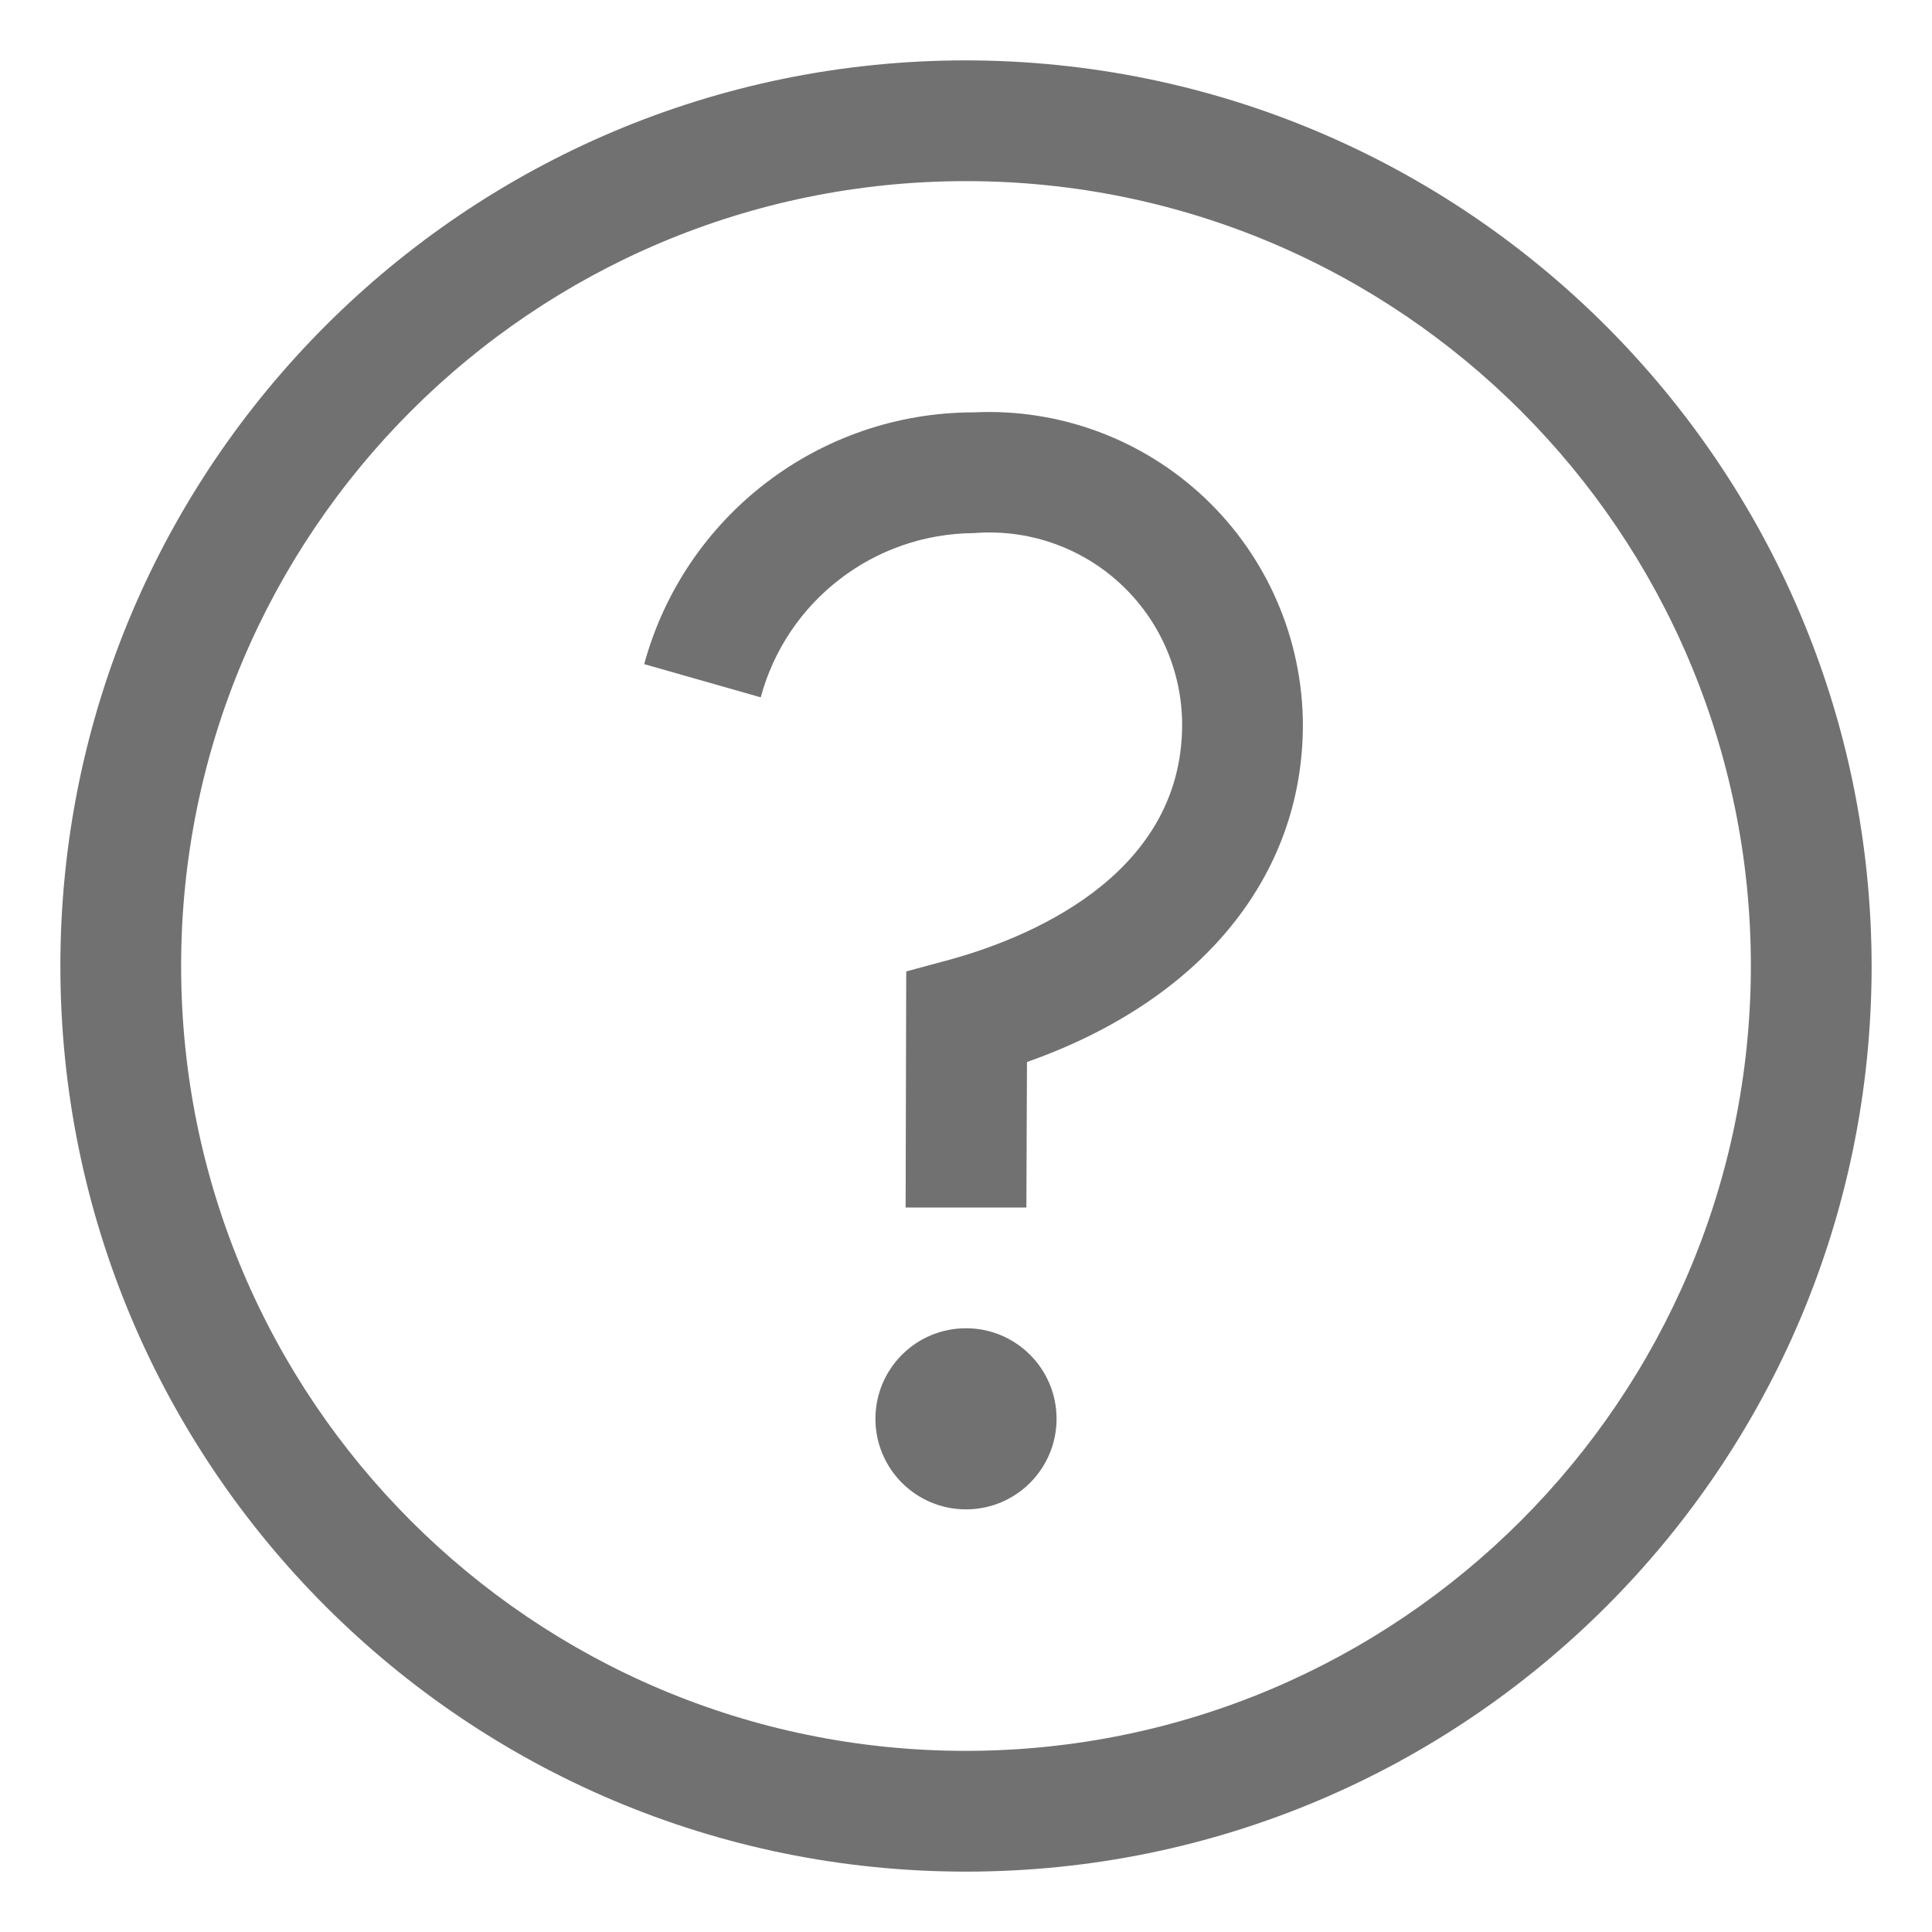
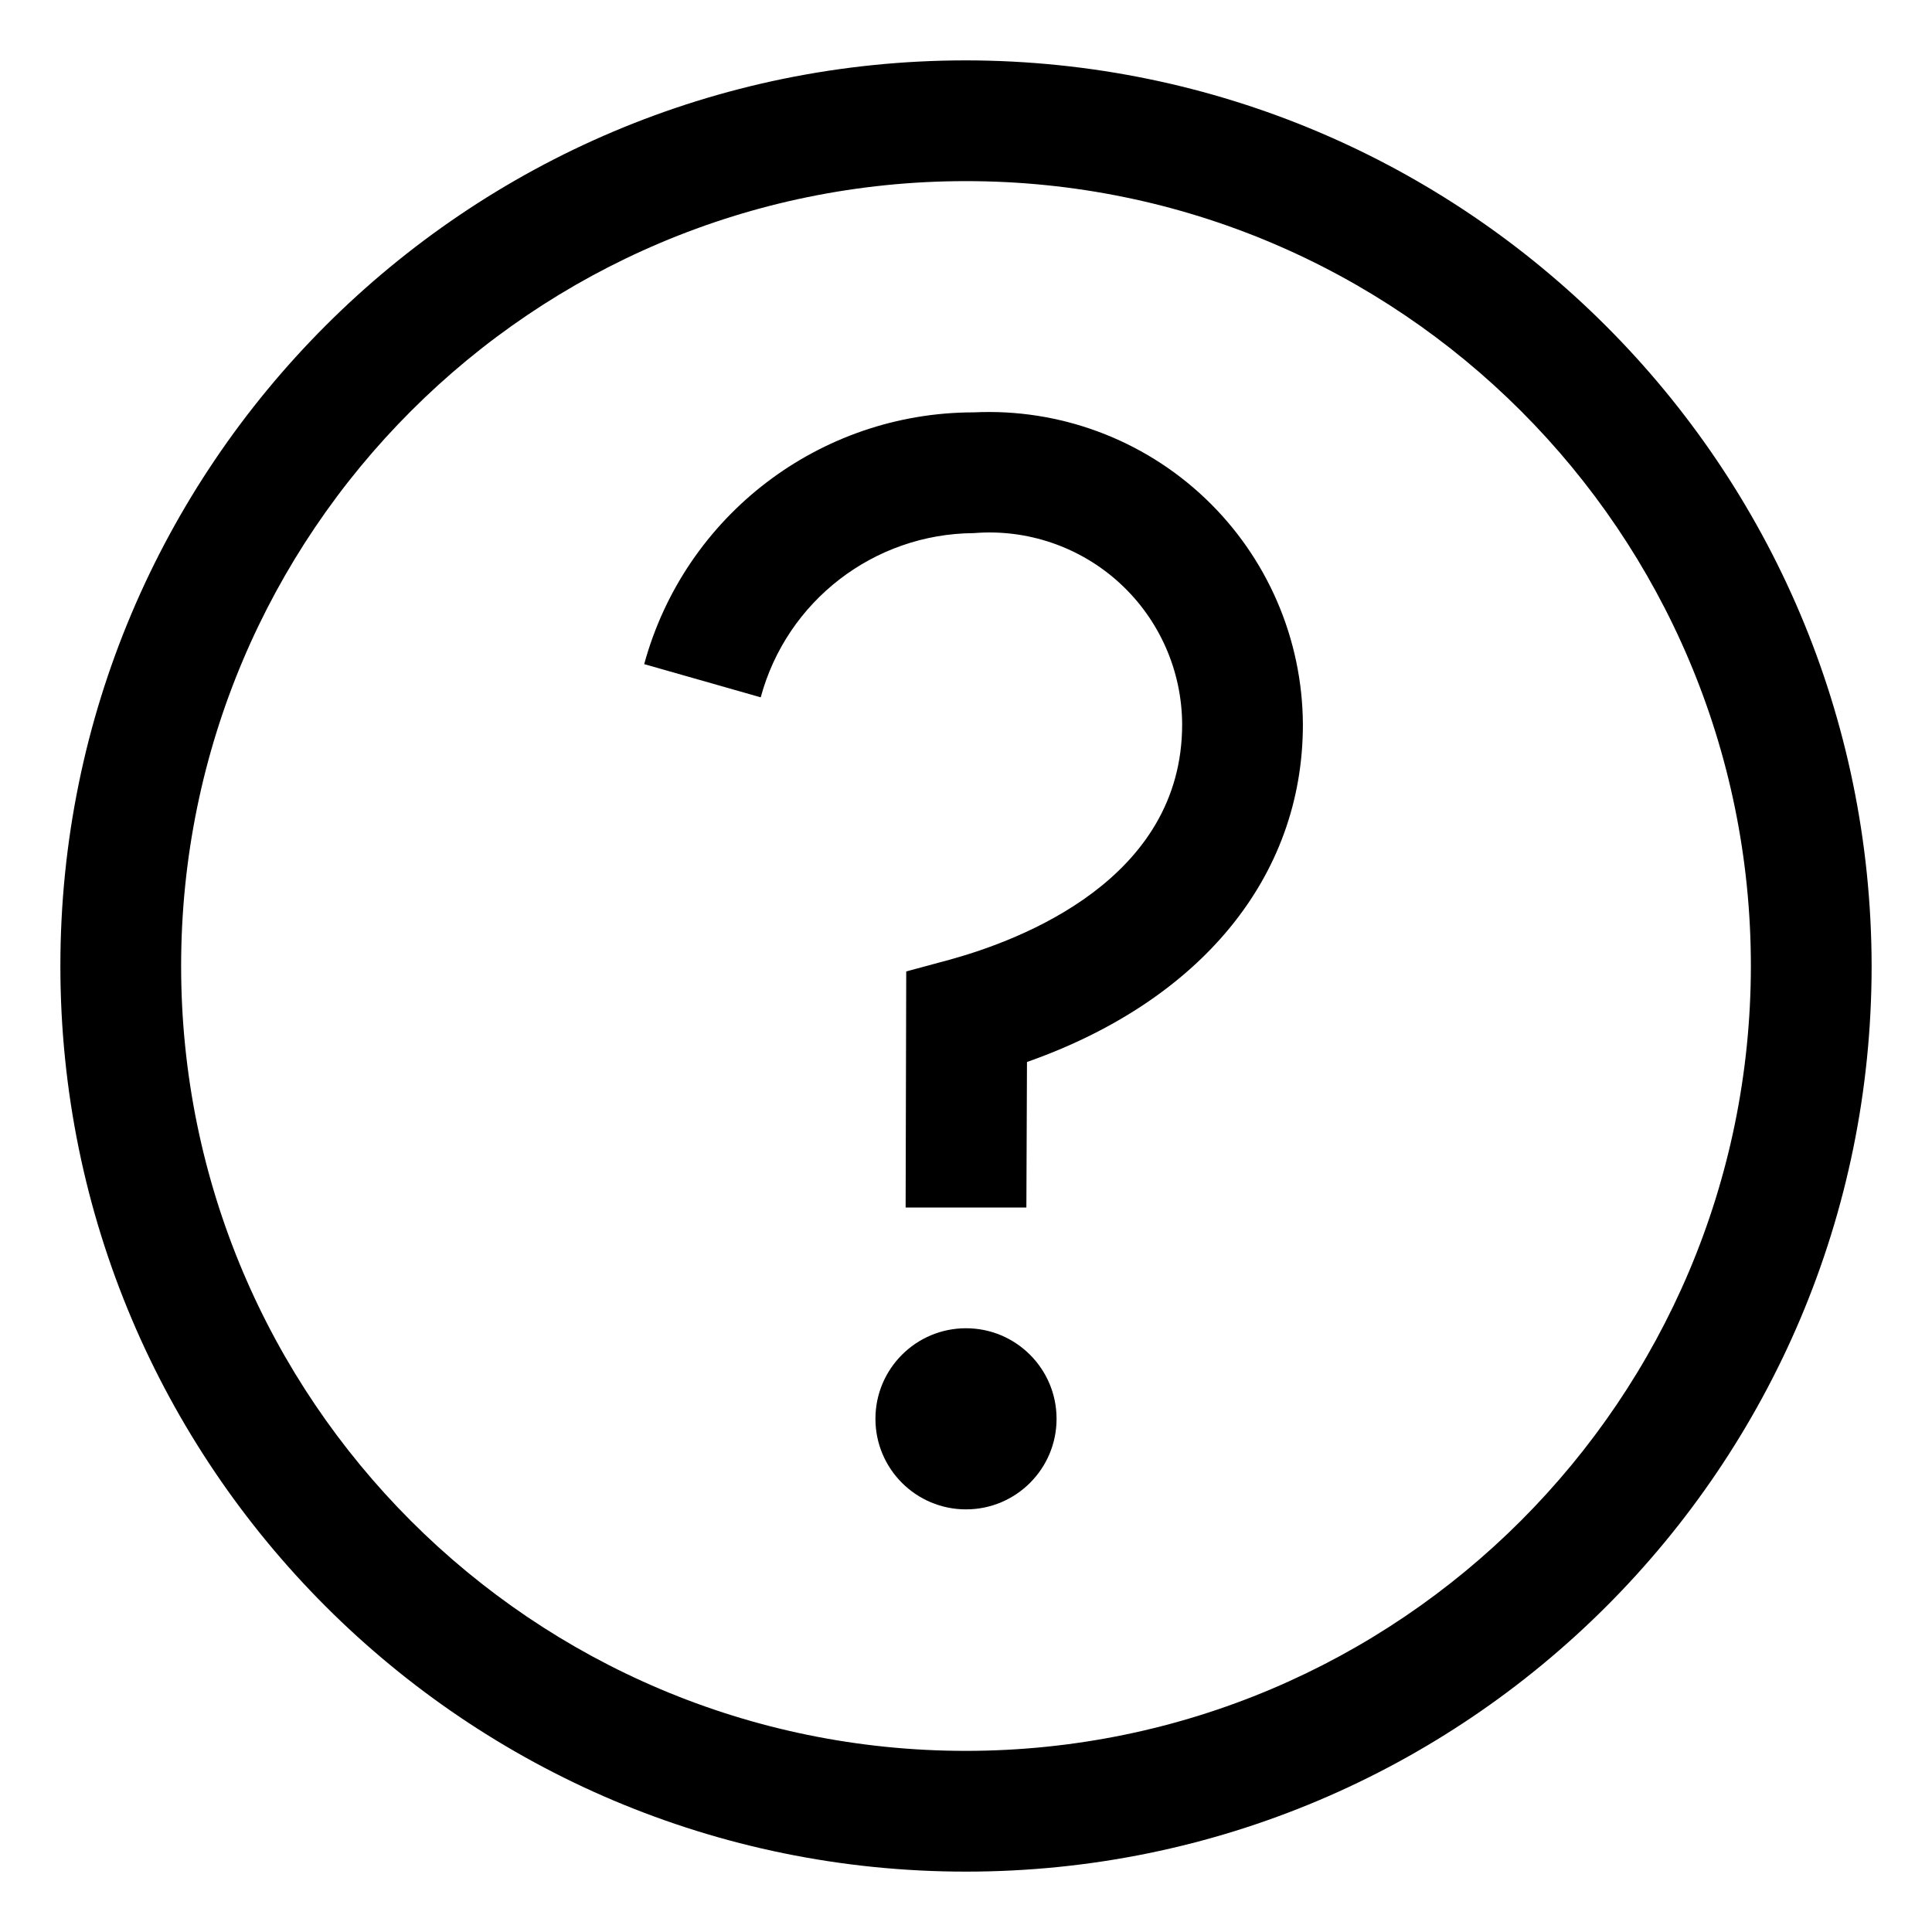
- <svg xmlns="http://www.w3.org/2000/svg" viewBox="0 0 32 32" aria-hidden="true" role="presentation" focusable="false" style="display: block; height: 24px; width: 24px; fill: rgb(113, 113, 113);">
+ <svg xmlns="http://www.w3.org/2000/svg" viewBox="0 0 32 32" aria-hidden="true" role="presentation" focusable="false" style="display: block; height: 24px; width: 24px; fill: currentcolor;">
  <path d="M16 1a15 15 0 1 0 15 15A15.02 15.02 0 0 0 16 1zm0 28a13 13 0 1 1 13-13 13.01 13.01 0 0 1-13 13zm1.5-5.5A1.5 1.5 0 1 1 16 22a1.5 1.5 0 0 1 1.5 1.5zM21.58 12c0 2.53-1.7 4.58-4.57 5.59L17 20h-2l.01-3.91.74-.2c1.15-.32 3.83-1.32 3.83-3.89a3.19 3.19 0 0 0-3.45-3.17 3.68 3.68 0 0 0-3.53 2.72L10.67 11a5.66 5.66 0 0 1 5.46-4.17A5.2 5.2 0 0 1 21.58 12z" />
</svg>
